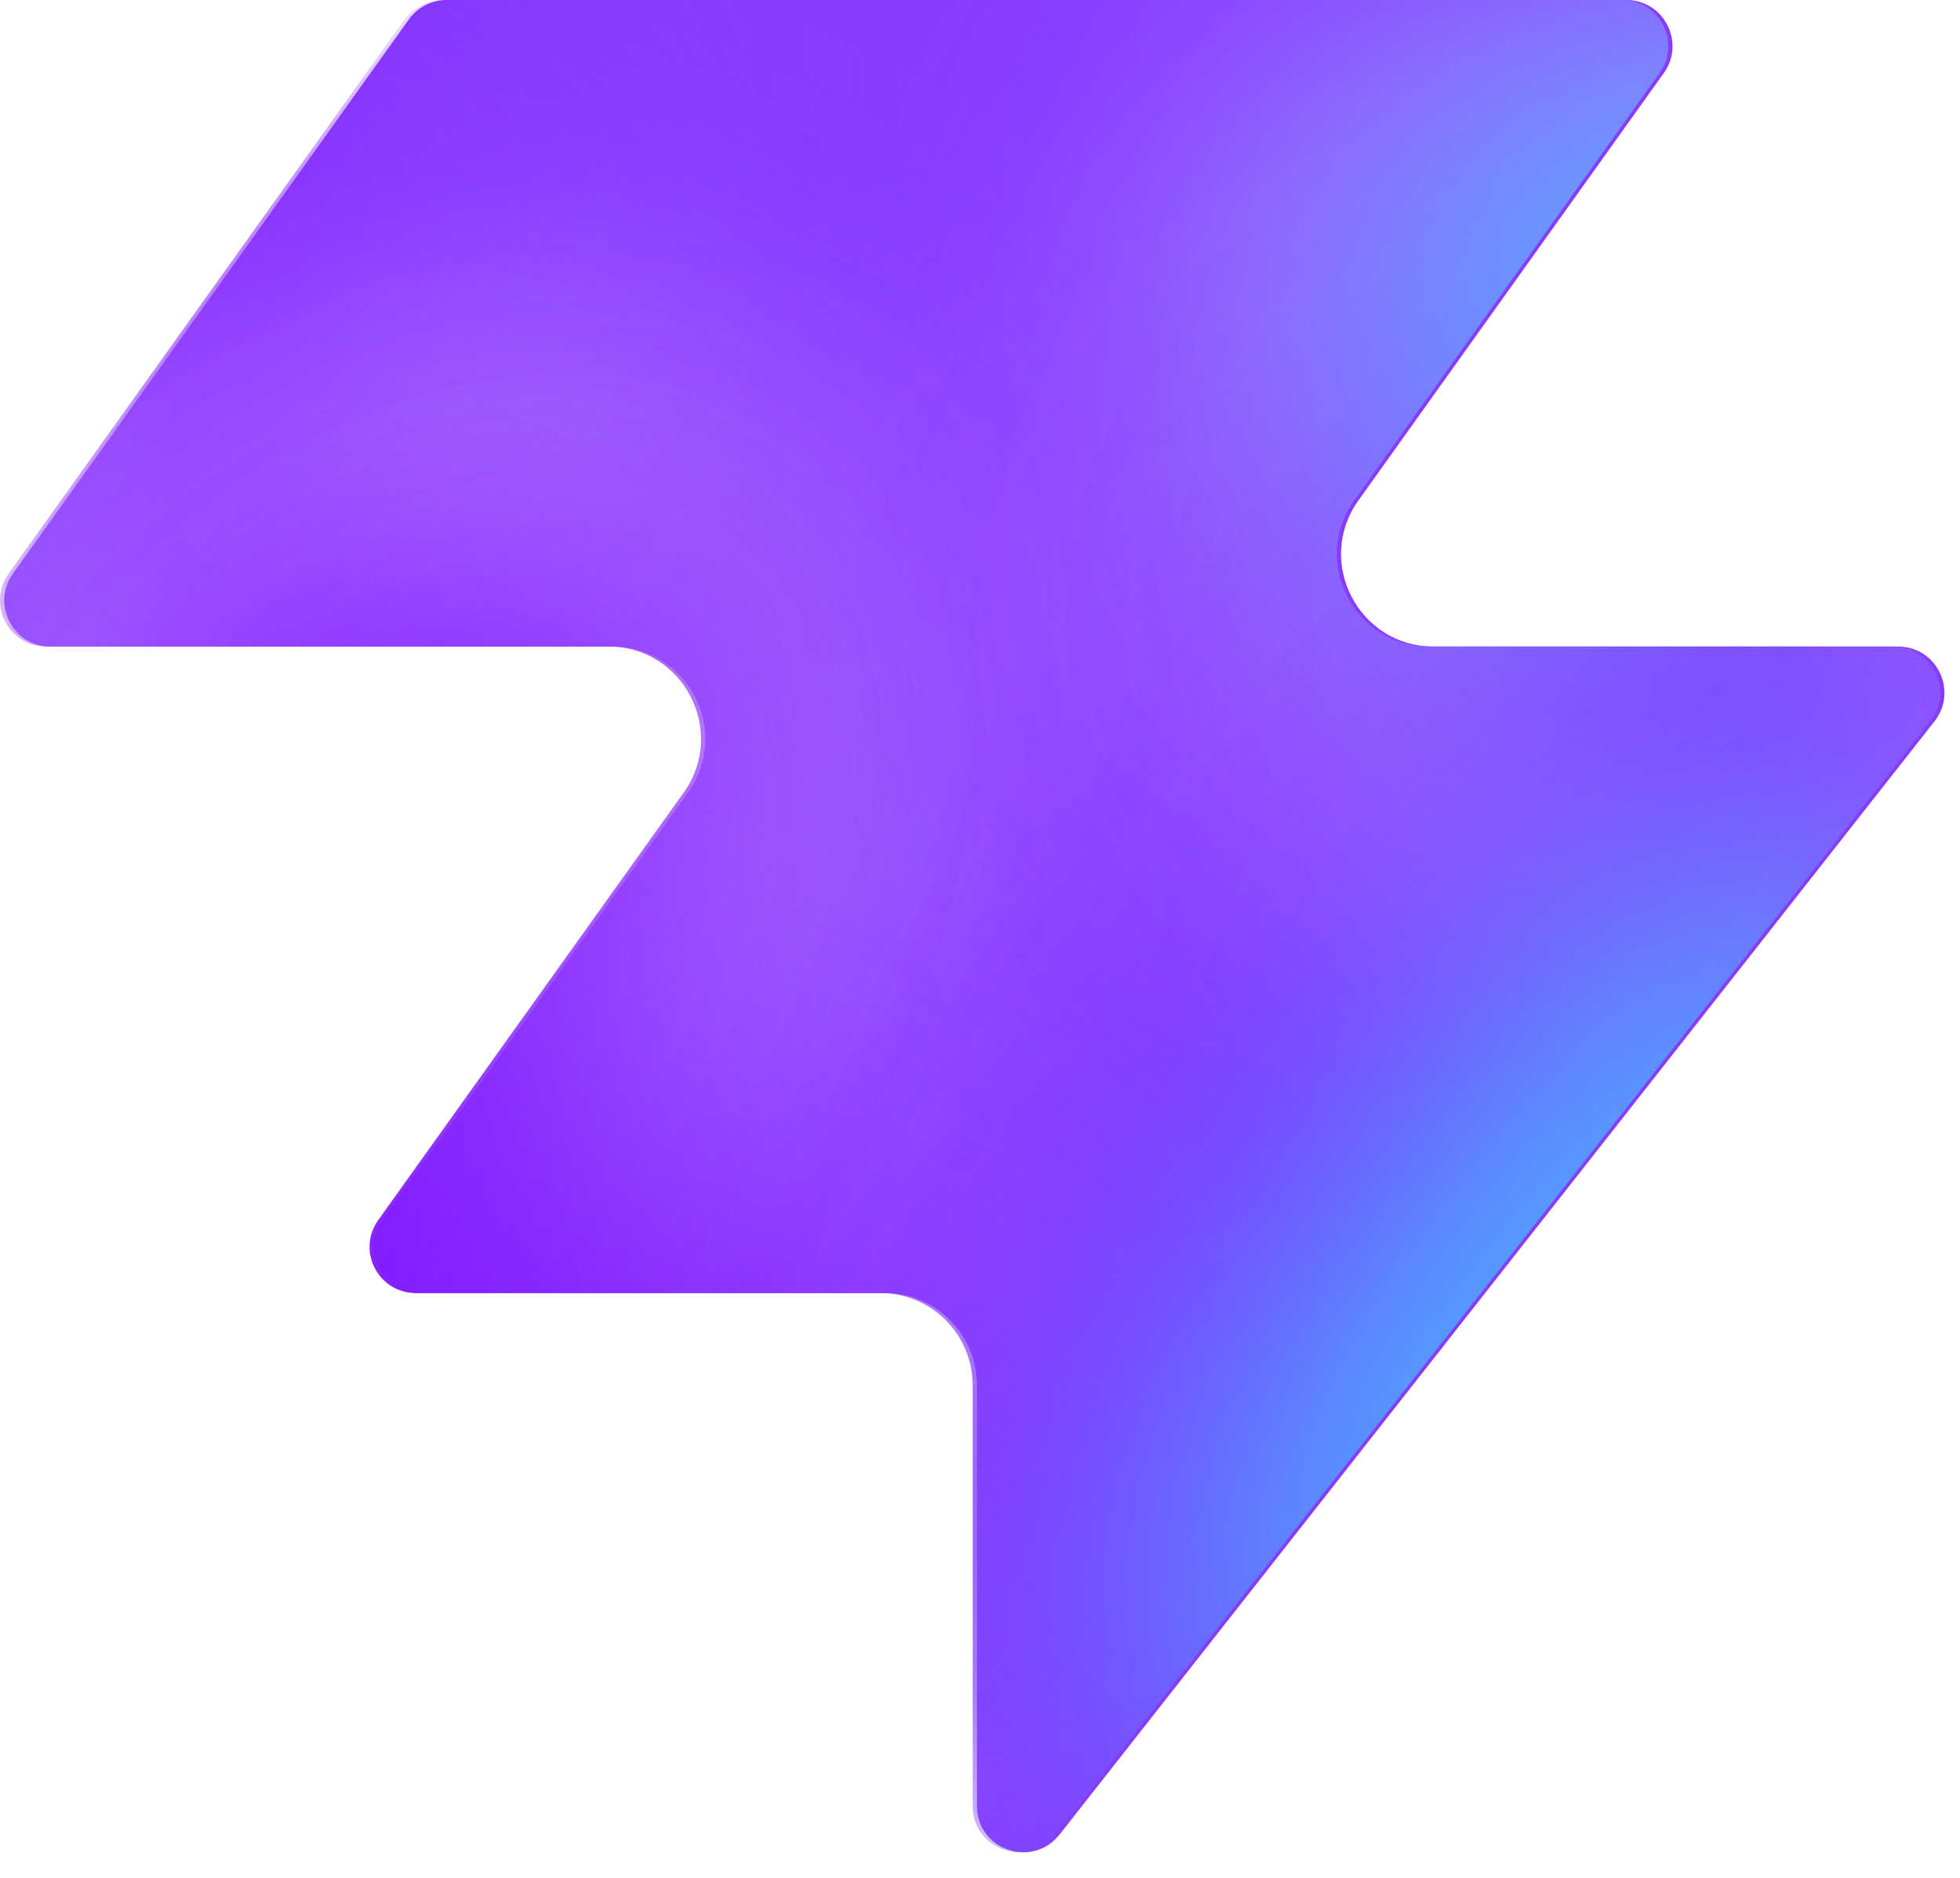
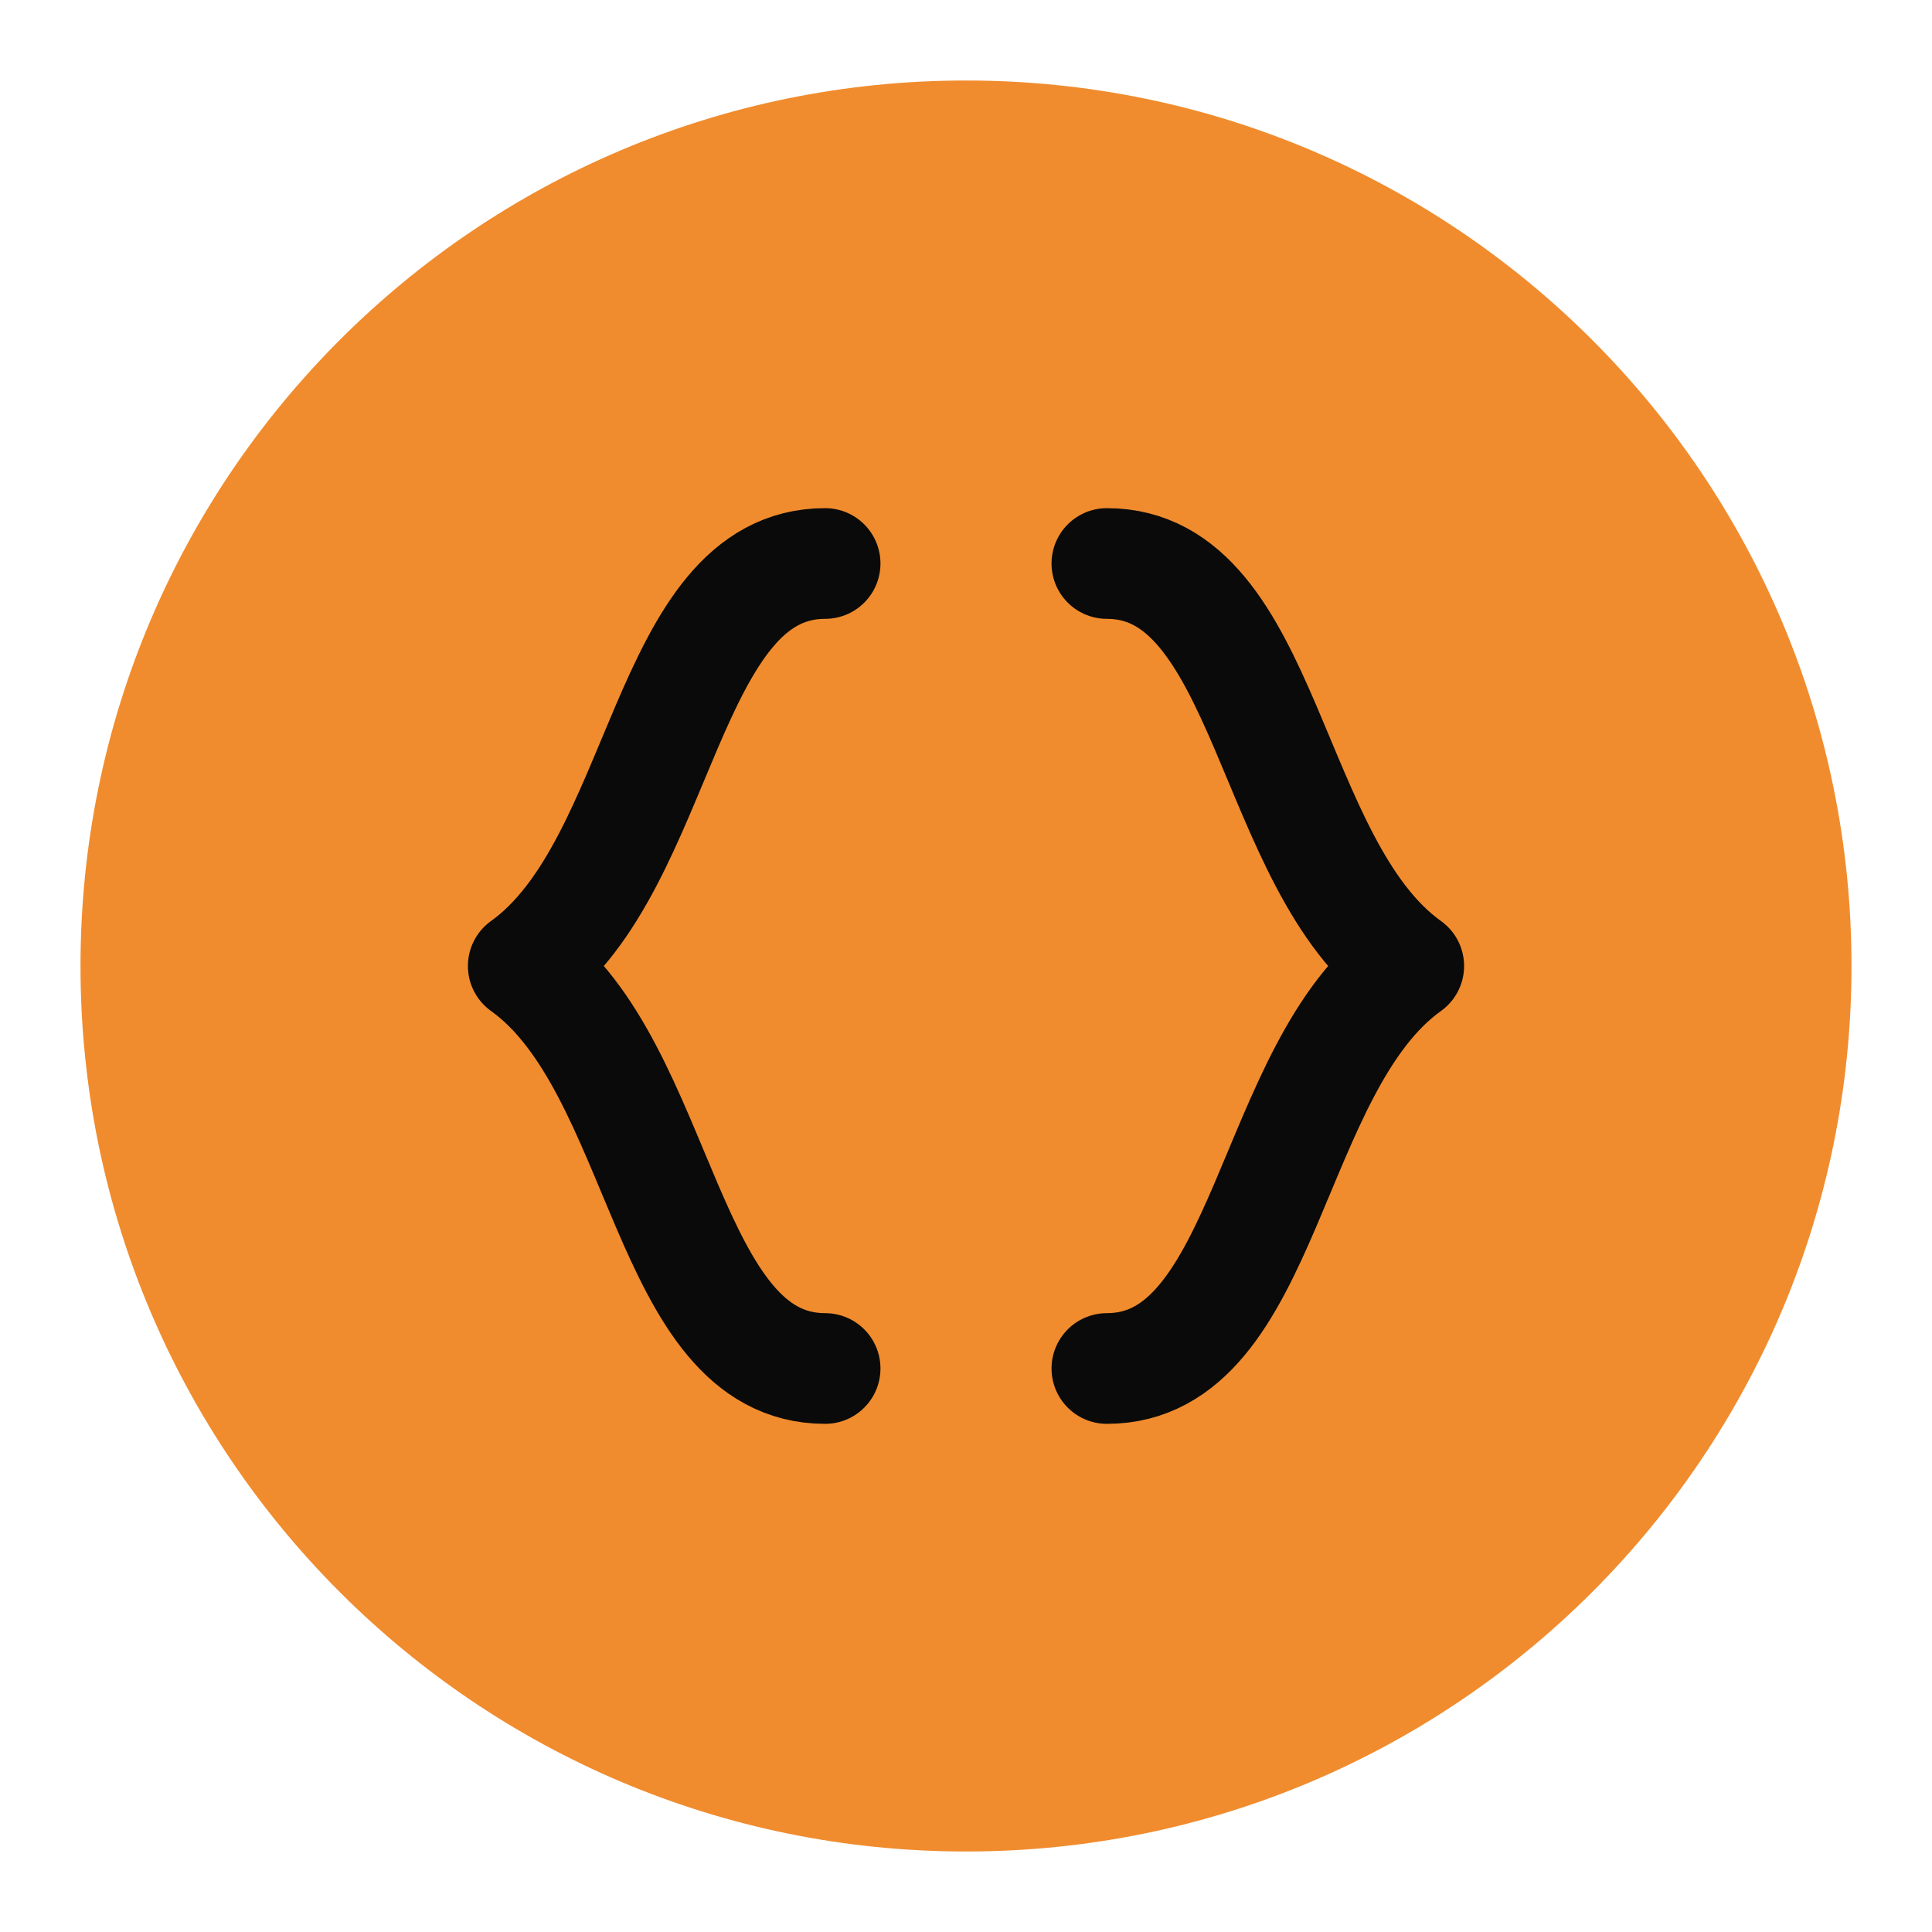
- <svg xmlns="http://www.w3.org/2000/svg" width="48" height="46" fill="none" viewBox="0 0 48 46">
-   <path fill="#863bff" d="M25.946 44.938c-.664.845-2.021.375-2.021-.698V33.937a2.26 2.26 0 0 0-2.262-2.262H10.287c-.92 0-1.456-1.04-.92-1.788l7.48-10.471c1.07-1.497 0-3.578-1.842-3.578H1.237c-.92 0-1.456-1.04-.92-1.788L10.013.474c.214-.297.556-.474.92-.474h28.894c.92 0 1.456 1.04.92 1.788l-7.48 10.471c-1.07 1.498 0 3.579 1.842 3.579h11.377c.943 0 1.473 1.088.89 1.83L25.947 44.94z" style="fill:#863bff;fill:color(display-p3 .525 .23 1);fill-opacity:1" />
-   <mask id="a" width="48" height="46" x="0" y="0" maskUnits="userSpaceOnUse" style="mask-type:alpha">
-     <path fill="#000" d="M25.842 44.938c-.664.844-2.021.375-2.021-.698V33.937a2.26 2.26 0 0 0-2.262-2.262H10.183c-.92 0-1.456-1.04-.92-1.788l7.48-10.471c1.07-1.498 0-3.579-1.842-3.579H1.133c-.92 0-1.456-1.04-.92-1.787L9.91.473c.214-.297.556-.474.92-.474h28.894c.92 0 1.456 1.04.92 1.788l-7.48 10.471c-1.07 1.498 0 3.578 1.842 3.578h11.377c.943 0 1.473 1.088.89 1.832L25.843 44.94z" style="fill:#000;fill-opacity:1" />
-   </mask>
-   <g mask="url(#a)">
-     <g filter="url(#b)">
-       <ellipse cx="5.508" cy="14.704" fill="#ede6ff" rx="5.508" ry="14.704" style="fill:#ede6ff;fill:color(display-p3 .927 .903 1);fill-opacity:1" transform="matrix(.00324 1 1 -.00324 -4.47 31.516)" />
-     </g>
-     <g filter="url(#c)">
-       <ellipse cx="10.399" cy="29.851" fill="#ede6ff" rx="10.399" ry="29.851" style="fill:#ede6ff;fill:color(display-p3 .927 .903 1);fill-opacity:1" transform="matrix(.00324 1 1 -.00324 -39.328 7.883)" />
-     </g>
-     <g filter="url(#d)">
-       <ellipse cx="5.508" cy="30.487" fill="#7e14ff" rx="5.508" ry="30.487" style="fill:#7e14ff;fill:color(display-p3 .492 .077 1);fill-opacity:1" transform="rotate(89.814 -25.913 -14.639)scale(1 -1)" />
-     </g>
-     <g filter="url(#e)">
-       <ellipse cx="5.508" cy="30.599" fill="#7e14ff" rx="5.508" ry="30.599" style="fill:#7e14ff;fill:color(display-p3 .492 .077 1);fill-opacity:1" transform="rotate(89.814 -32.644 -3.334)scale(1 -1)" />
-     </g>
-     <g filter="url(#f)">
-       <ellipse cx="5.508" cy="30.599" fill="#7e14ff" rx="5.508" ry="30.599" style="fill:#7e14ff;fill:color(display-p3 .492 .077 1);fill-opacity:1" transform="matrix(.00324 1 1 -.00324 -34.34 30.47)" />
-     </g>
-     <g filter="url(#g)">
-       <ellipse cx="14.072" cy="22.078" fill="#ede6ff" rx="14.072" ry="22.078" style="fill:#ede6ff;fill:color(display-p3 .927 .903 1);fill-opacity:1" transform="rotate(93.35 24.506 48.493)scale(-1 1)" />
-     </g>
-     <g filter="url(#h)">
-       <ellipse cx="3.47" cy="21.501" fill="#7e14ff" rx="3.47" ry="21.501" style="fill:#7e14ff;fill:color(display-p3 .492 .077 1);fill-opacity:1" transform="rotate(89.009 28.708 47.59)scale(-1 1)" />
-     </g>
-     <g filter="url(#i)">
-       <ellipse cx="3.47" cy="21.501" fill="#7e14ff" rx="3.47" ry="21.501" style="fill:#7e14ff;fill:color(display-p3 .492 .077 1);fill-opacity:1" transform="rotate(89.009 28.708 47.59)scale(-1 1)" />
-     </g>
-     <g filter="url(#j)">
-       <ellipse cx=".387" cy="8.972" fill="#7e14ff" rx="4.407" ry="29.108" style="fill:#7e14ff;fill:color(display-p3 .492 .077 1);fill-opacity:1" transform="rotate(39.51 .387 8.972)" />
-     </g>
-     <g filter="url(#k)">
-       <ellipse cx="47.523" cy="-6.092" fill="#7e14ff" rx="4.407" ry="29.108" style="fill:#7e14ff;fill:color(display-p3 .492 .077 1);fill-opacity:1" transform="rotate(37.892 47.523 -6.092)" />
-     </g>
-     <g filter="url(#l)">
-       <ellipse cx="41.412" cy="6.333" fill="#47bfff" rx="5.971" ry="9.665" style="fill:#47bfff;fill:color(display-p3 .28 .748 1);fill-opacity:1" transform="rotate(37.892 41.412 6.333)" />
-     </g>
-     <g filter="url(#m)">
-       <ellipse cx="-1.879" cy="38.332" fill="#7e14ff" rx="4.407" ry="29.108" style="fill:#7e14ff;fill:color(display-p3 .492 .077 1);fill-opacity:1" transform="rotate(37.892 -1.88 38.332)" />
-     </g>
-     <g filter="url(#n)">
-       <ellipse cx="-1.879" cy="38.332" fill="#7e14ff" rx="4.407" ry="29.108" style="fill:#7e14ff;fill:color(display-p3 .492 .077 1);fill-opacity:1" transform="rotate(37.892 -1.88 38.332)" />
-     </g>
-     <g filter="url(#o)">
-       <ellipse cx="35.651" cy="29.907" fill="#7e14ff" rx="4.407" ry="29.108" style="fill:#7e14ff;fill:color(display-p3 .492 .077 1);fill-opacity:1" transform="rotate(37.892 35.651 29.907)" />
-     </g>
-     <g filter="url(#p)">
-       <ellipse cx="38.418" cy="32.4" fill="#47bfff" rx="5.971" ry="15.297" style="fill:#47bfff;fill:color(display-p3 .28 .748 1);fill-opacity:1" transform="rotate(37.892 38.418 32.4)" />
-     </g>
-   </g>
-   <defs>
-     <filter id="b" width="60.045" height="41.654" x="-19.77" y="16.149" color-interpolation-filters="sRGB" filterUnits="userSpaceOnUse">
-       <feFlood flood-opacity="0" result="BackgroundImageFix" />
-       <feBlend in="SourceGraphic" in2="BackgroundImageFix" result="shape" />
-       <feGaussianBlur result="effect1_foregroundBlur_2002_17158" stdDeviation="7.659" />
-     </filter>
-     <filter id="c" width="90.34" height="51.437" x="-54.613" y="-7.533" color-interpolation-filters="sRGB" filterUnits="userSpaceOnUse">
-       <feFlood flood-opacity="0" result="BackgroundImageFix" />
-       <feBlend in="SourceGraphic" in2="BackgroundImageFix" result="shape" />
-       <feGaussianBlur result="effect1_foregroundBlur_2002_17158" stdDeviation="7.659" />
-     </filter>
-     <filter id="d" width="79.355" height="29.4" x="-49.64" y="2.03" color-interpolation-filters="sRGB" filterUnits="userSpaceOnUse">
-       <feFlood flood-opacity="0" result="BackgroundImageFix" />
-       <feBlend in="SourceGraphic" in2="BackgroundImageFix" result="shape" />
-       <feGaussianBlur result="effect1_foregroundBlur_2002_17158" stdDeviation="4.596" />
-     </filter>
-     <filter id="e" width="79.579" height="29.4" x="-45.045" y="20.029" color-interpolation-filters="sRGB" filterUnits="userSpaceOnUse">
-       <feFlood flood-opacity="0" result="BackgroundImageFix" />
-       <feBlend in="SourceGraphic" in2="BackgroundImageFix" result="shape" />
-       <feGaussianBlur result="effect1_foregroundBlur_2002_17158" stdDeviation="4.596" />
-     </filter>
-     <filter id="f" width="79.579" height="29.4" x="-43.513" y="21.178" color-interpolation-filters="sRGB" filterUnits="userSpaceOnUse">
-       <feFlood flood-opacity="0" result="BackgroundImageFix" />
-       <feBlend in="SourceGraphic" in2="BackgroundImageFix" result="shape" />
-       <feGaussianBlur result="effect1_foregroundBlur_2002_17158" stdDeviation="4.596" />
-     </filter>
-     <filter id="g" width="74.749" height="58.852" x="15.756" y="-17.901" color-interpolation-filters="sRGB" filterUnits="userSpaceOnUse">
-       <feFlood flood-opacity="0" result="BackgroundImageFix" />
-       <feBlend in="SourceGraphic" in2="BackgroundImageFix" result="shape" />
-       <feGaussianBlur result="effect1_foregroundBlur_2002_17158" stdDeviation="7.659" />
-     </filter>
-     <filter id="h" width="61.377" height="25.362" x="23.548" y="2.284" color-interpolation-filters="sRGB" filterUnits="userSpaceOnUse">
-       <feFlood flood-opacity="0" result="BackgroundImageFix" />
-       <feBlend in="SourceGraphic" in2="BackgroundImageFix" result="shape" />
-       <feGaussianBlur result="effect1_foregroundBlur_2002_17158" stdDeviation="4.596" />
-     </filter>
-     <filter id="i" width="61.377" height="25.362" x="23.548" y="2.284" color-interpolation-filters="sRGB" filterUnits="userSpaceOnUse">
-       <feFlood flood-opacity="0" result="BackgroundImageFix" />
-       <feBlend in="SourceGraphic" in2="BackgroundImageFix" result="shape" />
-       <feGaussianBlur result="effect1_foregroundBlur_2002_17158" stdDeviation="4.596" />
-     </filter>
-     <filter id="j" width="56.045" height="63.649" x="-27.636" y="-22.853" color-interpolation-filters="sRGB" filterUnits="userSpaceOnUse">
-       <feFlood flood-opacity="0" result="BackgroundImageFix" />
-       <feBlend in="SourceGraphic" in2="BackgroundImageFix" result="shape" />
-       <feGaussianBlur result="effect1_foregroundBlur_2002_17158" stdDeviation="4.596" />
-     </filter>
-     <filter id="k" width="54.814" height="64.646" x="20.116" y="-38.415" color-interpolation-filters="sRGB" filterUnits="userSpaceOnUse">
-       <feFlood flood-opacity="0" result="BackgroundImageFix" />
-       <feBlend in="SourceGraphic" in2="BackgroundImageFix" result="shape" />
-       <feGaussianBlur result="effect1_foregroundBlur_2002_17158" stdDeviation="4.596" />
-     </filter>
-     <filter id="l" width="33.541" height="35.313" x="24.641" y="-11.323" color-interpolation-filters="sRGB" filterUnits="userSpaceOnUse">
-       <feFlood flood-opacity="0" result="BackgroundImageFix" />
-       <feBlend in="SourceGraphic" in2="BackgroundImageFix" result="shape" />
-       <feGaussianBlur result="effect1_foregroundBlur_2002_17158" stdDeviation="4.596" />
-     </filter>
-     <filter id="m" width="54.814" height="64.646" x="-29.286" y="6.009" color-interpolation-filters="sRGB" filterUnits="userSpaceOnUse">
-       <feFlood flood-opacity="0" result="BackgroundImageFix" />
-       <feBlend in="SourceGraphic" in2="BackgroundImageFix" result="shape" />
-       <feGaussianBlur result="effect1_foregroundBlur_2002_17158" stdDeviation="4.596" />
-     </filter>
-     <filter id="n" width="54.814" height="64.646" x="-29.286" y="6.009" color-interpolation-filters="sRGB" filterUnits="userSpaceOnUse">
-       <feFlood flood-opacity="0" result="BackgroundImageFix" />
-       <feBlend in="SourceGraphic" in2="BackgroundImageFix" result="shape" />
-       <feGaussianBlur result="effect1_foregroundBlur_2002_17158" stdDeviation="4.596" />
-     </filter>
-     <filter id="o" width="54.814" height="64.646" x="8.244" y="-2.416" color-interpolation-filters="sRGB" filterUnits="userSpaceOnUse">
-       <feFlood flood-opacity="0" result="BackgroundImageFix" />
-       <feBlend in="SourceGraphic" in2="BackgroundImageFix" result="shape" />
-       <feGaussianBlur result="effect1_foregroundBlur_2002_17158" stdDeviation="4.596" />
-     </filter>
-     <filter id="p" width="39.409" height="43.623" x="18.713" y="10.588" color-interpolation-filters="sRGB" filterUnits="userSpaceOnUse">
-       <feFlood flood-opacity="0" result="BackgroundImageFix" />
-       <feBlend in="SourceGraphic" in2="BackgroundImageFix" result="shape" />
-       <feGaussianBlur result="effect1_foregroundBlur_2002_17158" stdDeviation="4.596" />
-     </filter>
-   </defs>
+ <svg xmlns="http://www.w3.org/2000/svg" width="96" height="96" viewBox="0 0 96 96">
+   <circle cx="48" cy="48" r="44" fill="#F08C2E" />
+   <path d="M41 28 C 33 28 33 43 26 48 C 33 53 33 68 41 68" fill="none" stroke="#0a0a0a" stroke-width="5.5" stroke-linecap="round" stroke-linejoin="round" />
+   <path d="M55 28 C 63 28 63 43 70 48 C 63 53 63 68 55 68" fill="none" stroke="#0a0a0a" stroke-width="5.5" stroke-linecap="round" stroke-linejoin="round" />
</svg>
